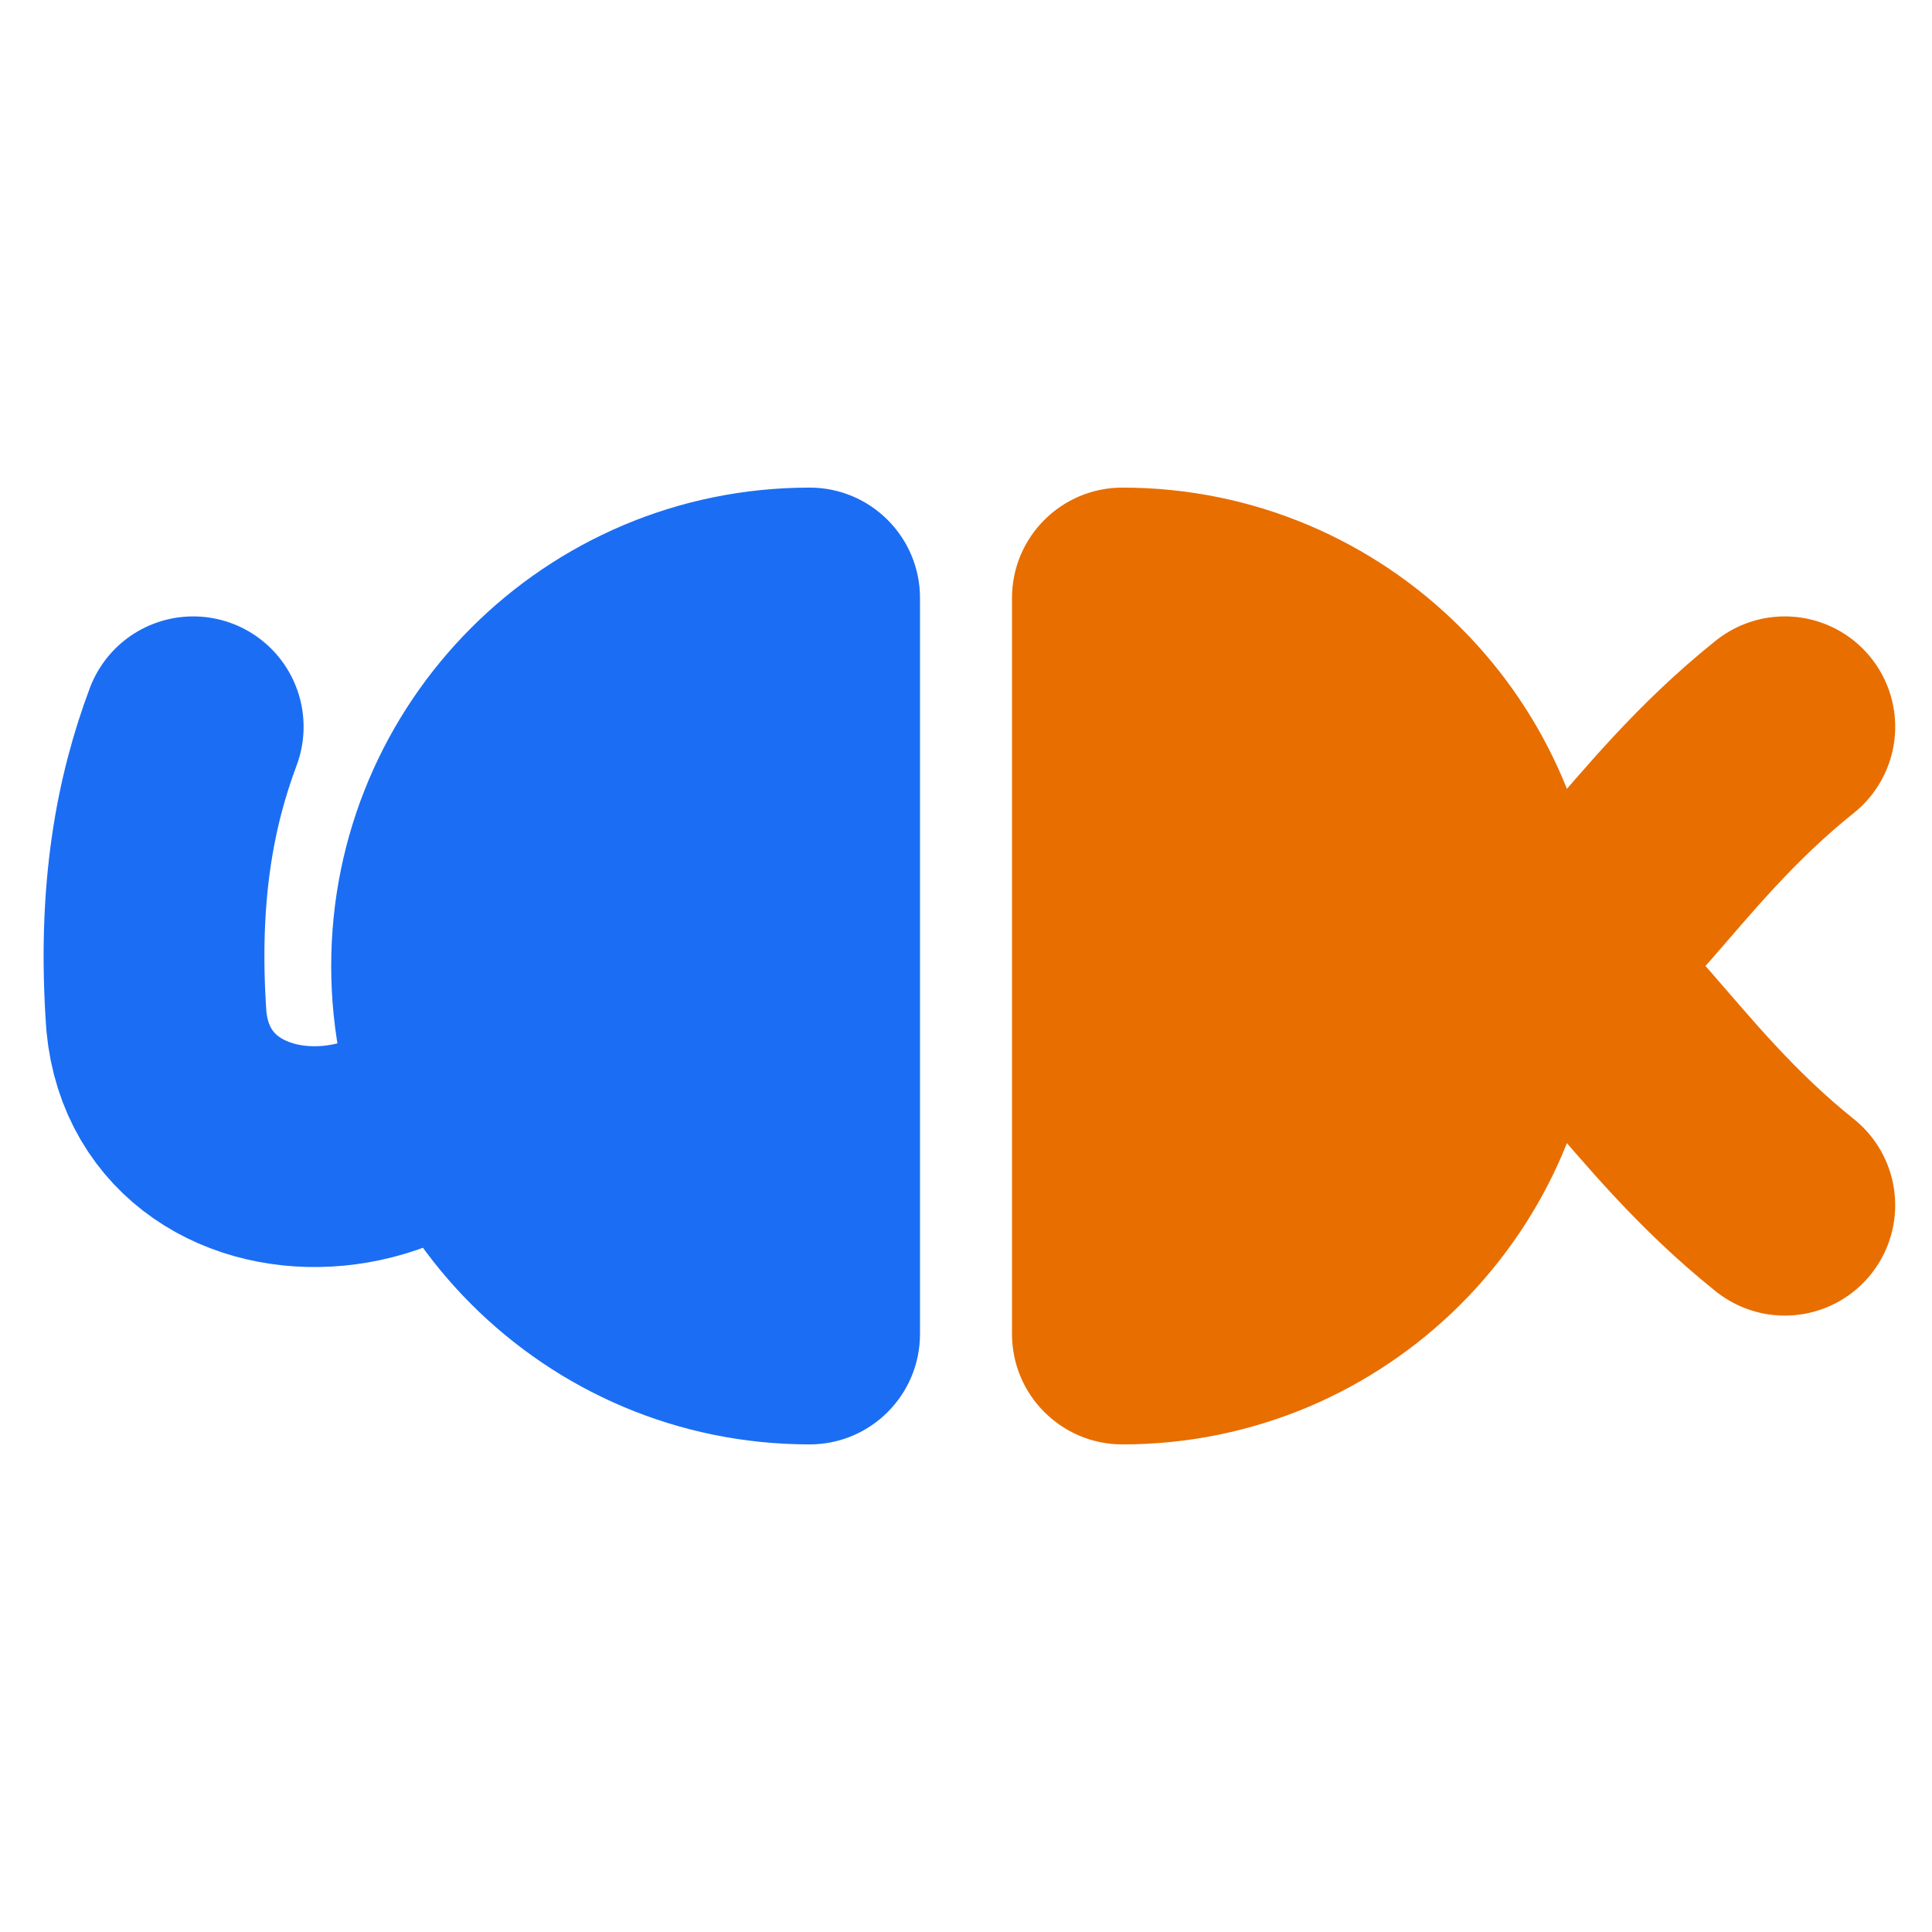
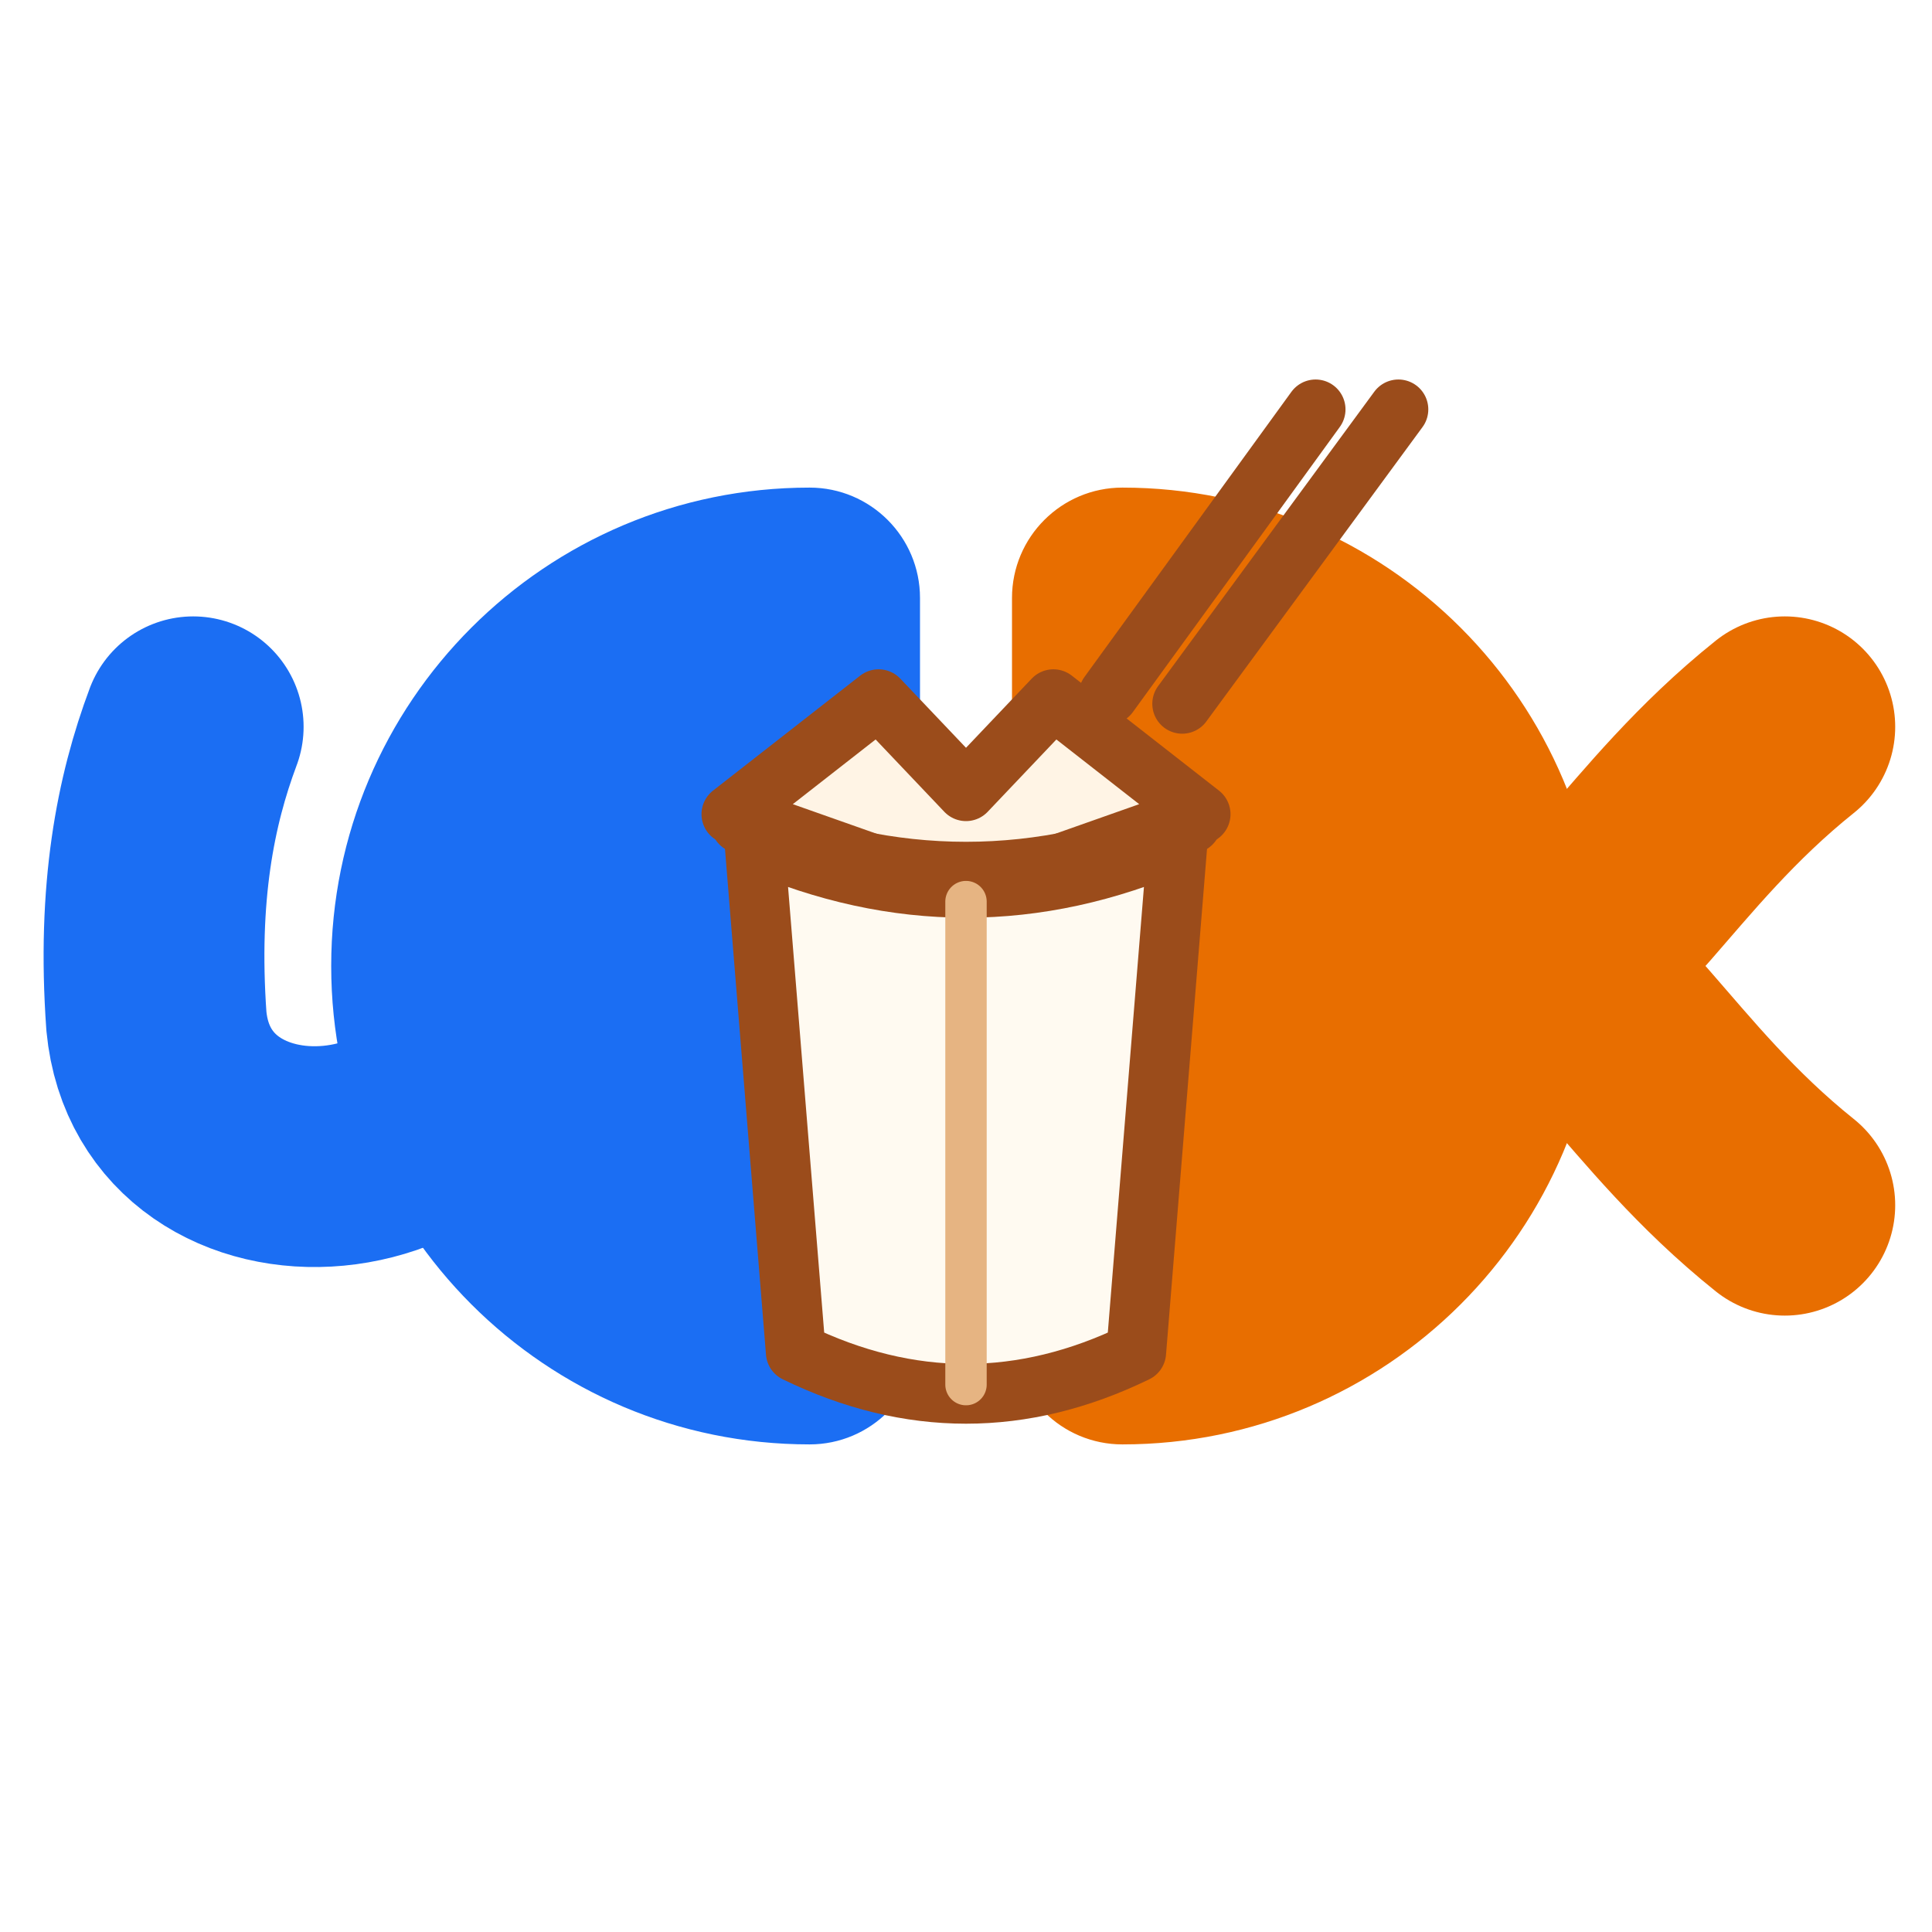
- <svg xmlns="http://www.w3.org/2000/svg" viewBox="1.5 1.5 21 21" width="64" height="64">
+ <svg xmlns="http://www.w3.org/2000/svg" viewBox="1.5 1.5 21 21" width="64" height="64" role="img" aria-labelledby="title">
  <g fill="#1b6ef3" stroke="#1b6ef3" stroke-width="2.4" stroke-linecap="round" stroke-linejoin="round">
    <path stroke="none" d="M10.30,6.80 A5.20,5.20 0 0 0 10.30,17.20 A1.20,1.20 0 0 0 11.50,16.00 L11.50,8.00 A1.20,1.20 0 0 0 10.30,6.80Z" />
    <path fill="none" d="M7.20,12.00 C6.80,14.60 3.40,14.70 3.20,12.60 C3.10,11.20 3.30,10.20 3.60,9.40" />
  </g>
  <g fill="#e86e00" stroke="#e86e00" stroke-width="2.4" stroke-linecap="round" stroke-linejoin="round">
    <path stroke="none" d="M13.70,6.80 A5.20,5.20 0 0 1 13.70,17.20 A1.20,1.20 0 0 1 12.50,16.00 L12.50,8.00 A1.20,1.20 0 0 1 13.70,6.80Z" />
    <path fill="none" d="M16.80,12.00 L18.00,12.00 C18.80,12.00 19.40,10.60 20.90,9.40 M18.00,12.00 C18.80,12.00 19.40,13.40 20.90,14.60" />
  </g>
+   <g stroke="#9b4c1b" stroke-width=".65" stroke-linejoin="round" stroke-linecap="round">
+     <path d="M9.45 10.35 11.05 9.1 12 10.1 12.95 9.1 14.55 10.35 12 11.25Z" fill="#fff4e5" />
+     <path d="M9.7 10.65 Q12 11.65 14.3 10.65 L13.85 16.2 Q12 17.1 10.15 16.2Z" fill="#fffaf1" />
+     <path d="M9.55 10.45 Q12 11.5 14.45 10.45" fill="none" />
+     <path d="M12 11.3 12 16.55" fill="none" stroke="#e6b482" stroke-width=".45" />
+   </g>
+   <g fill="none" stroke="#9b4c1b" stroke-width=".65" stroke-linecap="round">
+     <path d="m13.55 9.05 2.25-3.1 M14.35 9.15 16.7 5.95" />
+   </g>
</svg>
